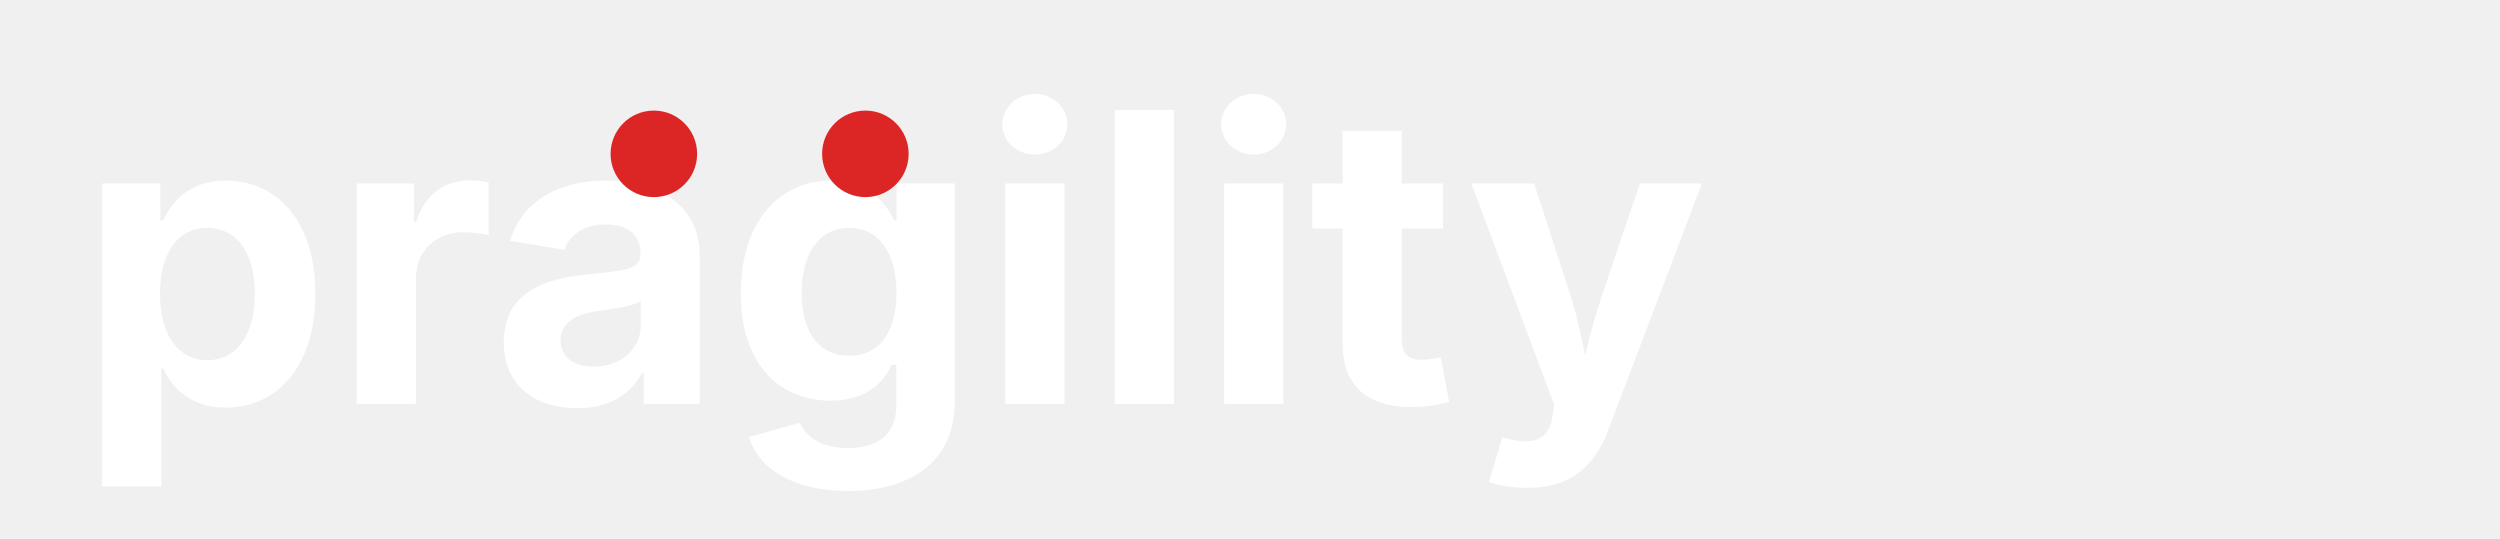
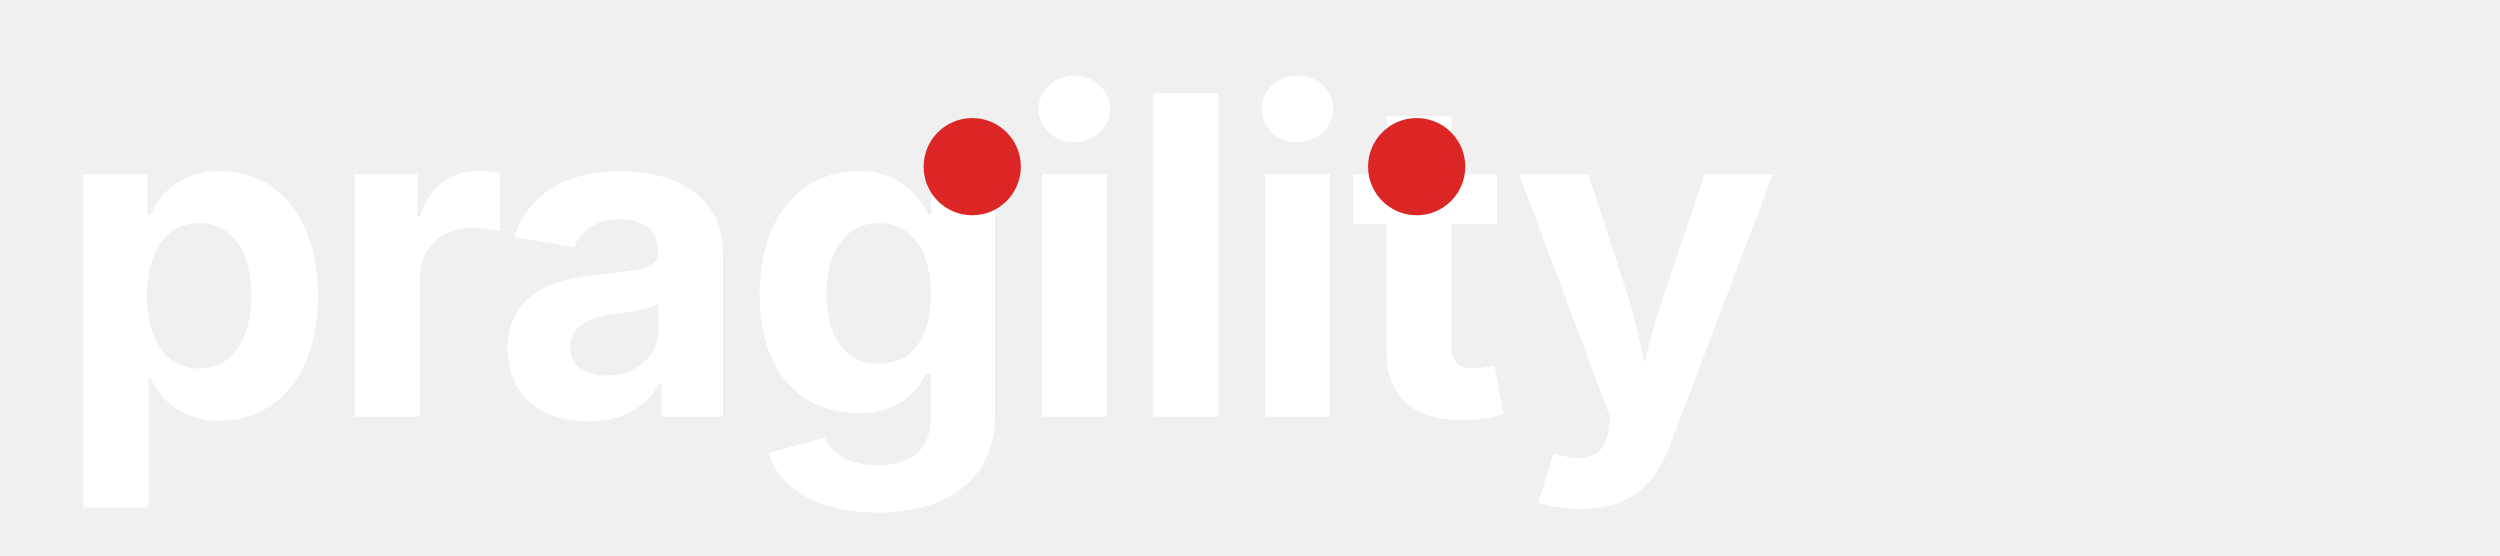
- <svg xmlns="http://www.w3.org/2000/svg" viewBox="0 0 260 56" fill="none">
-   <text x="8" y="42" font-family="Inter, -apple-system, BlinkMacSystemFont, sans-serif" font-weight="700" font-size="42" fill="#ffffff">pragility</text>
-   <circle cx="68" cy="16" r="4.5" fill="#dc2626" />
-   <circle cx="90" cy="16" r="4.5" fill="#dc2626" />
+ <svg xmlns="http://www.w3.org/2000/svg" viewBox="0 0 180 40" fill="none">
+   <text x="4" y="30" font-family="Inter, -apple-system, BlinkMacSystemFont, sans-serif" font-weight="700" font-size="32" fill="#ffffff" letter-spacing="-0.02em">pragility</text>
+   <circle cx="70" cy="12" r="3.5" fill="#dc2626" />
+   <circle cx="102" cy="12" r="3.5" fill="#dc2626" />
</svg>
